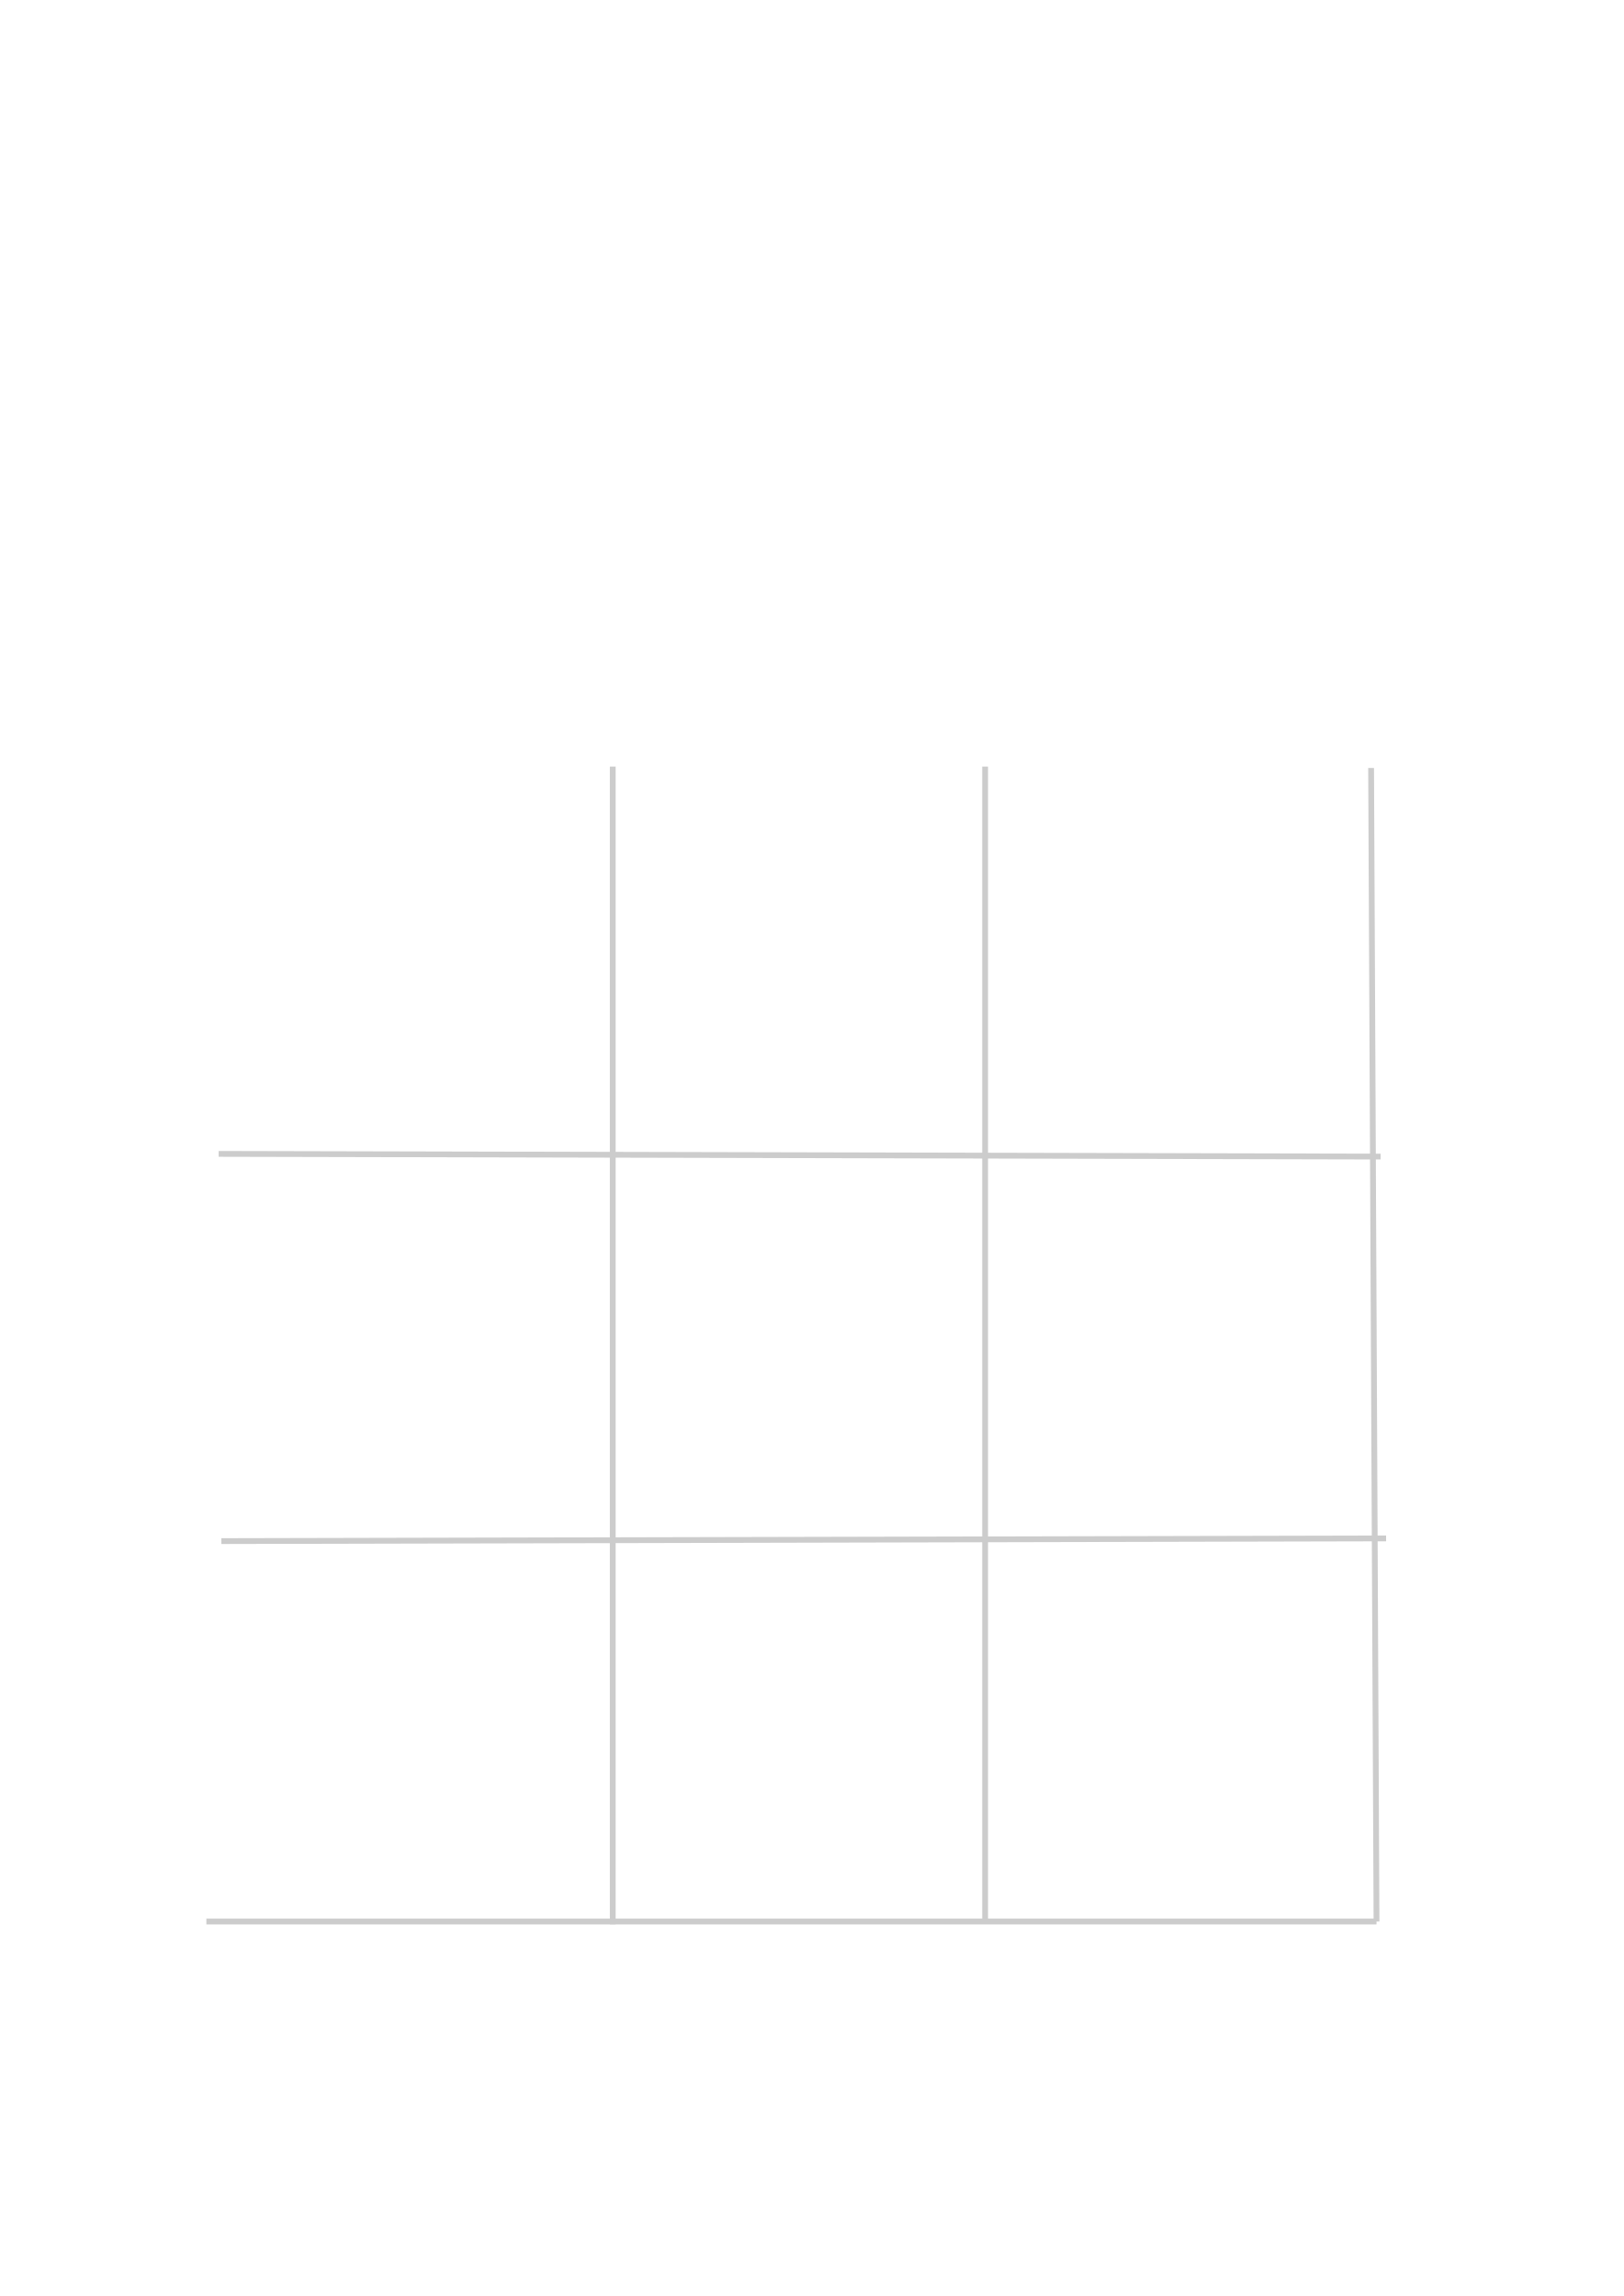
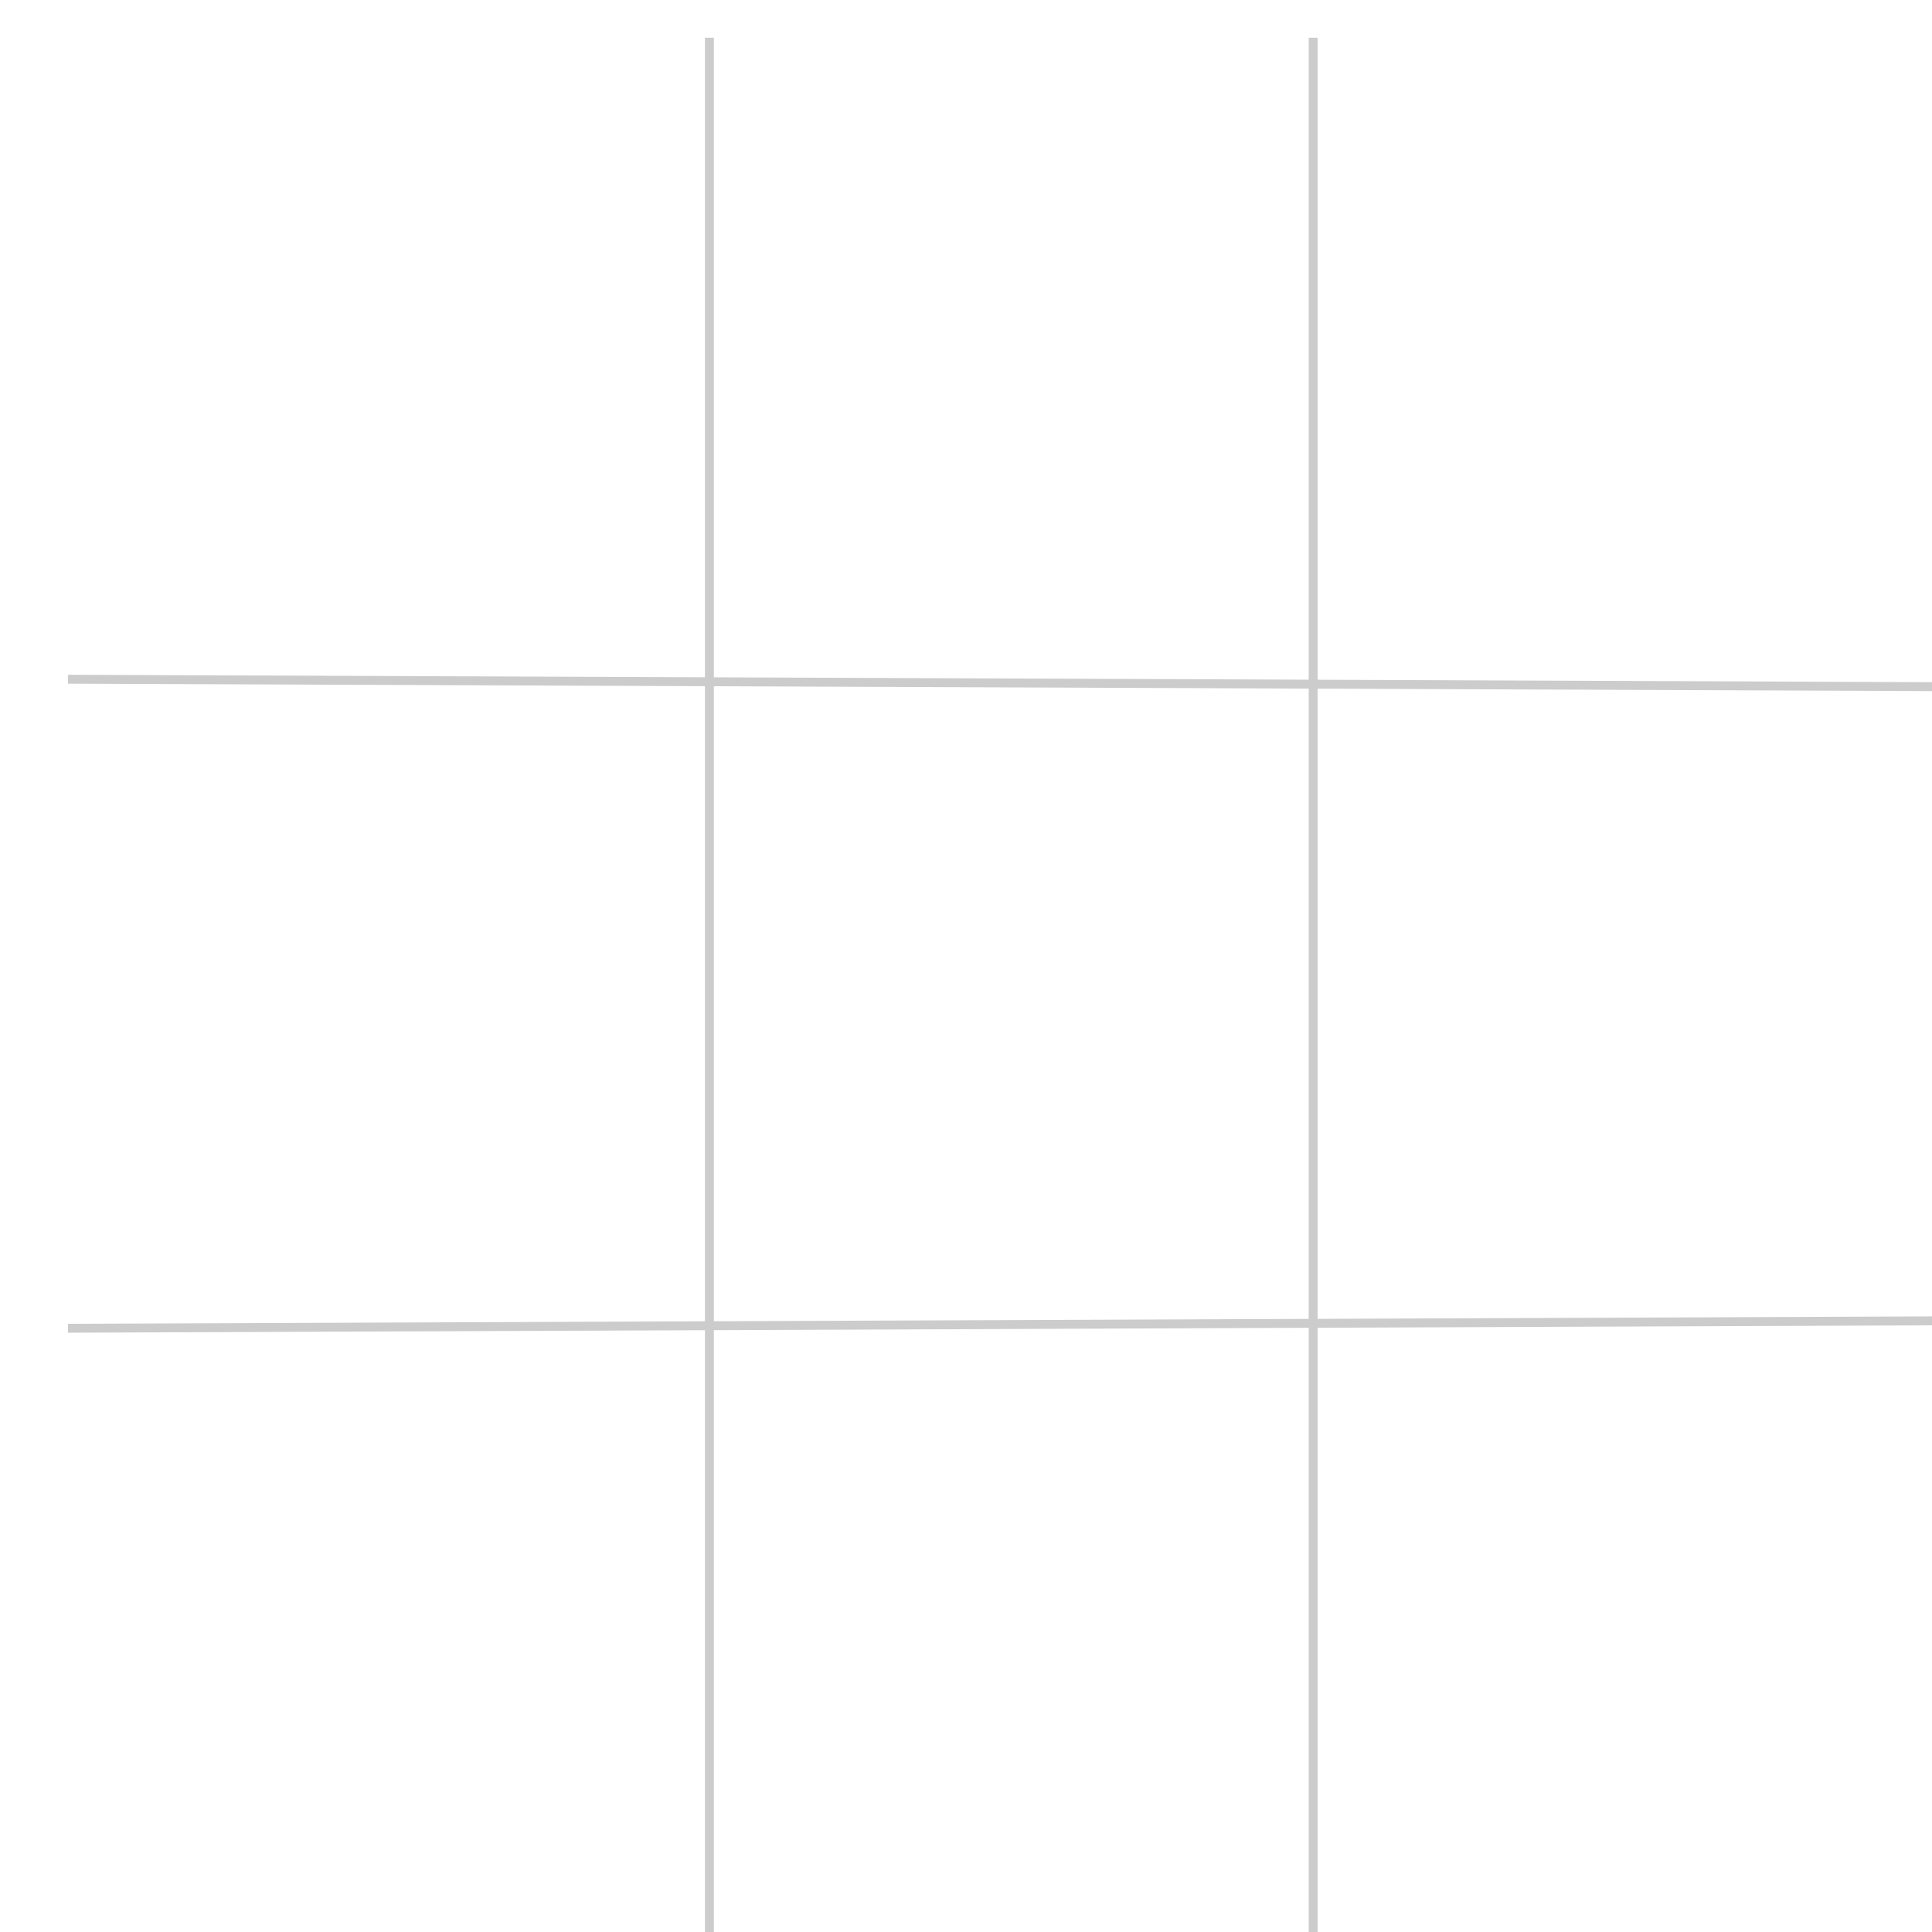
- <svg xmlns="http://www.w3.org/2000/svg" xml:space="preserve" width="210mm" height="297mm" version="1.1" style="shape-rendering:geometricPrecision; text-rendering:geometricPrecision; image-rendering:optimizeQuality; fill-rule:evenodd; clip-rule:evenodd" viewBox="0 0 21000 29700">
+ <svg xmlns="http://www.w3.org/2000/svg" xml:space="preserve" width="256px" height="256px" version="1.1" style="shape-rendering:geometricPrecision; text-rendering:geometricPrecision; image-rendering:optimizeQuality; fill-rule:evenodd; clip-rule:evenodd" viewBox="0 0 256 256">
  <defs>
    <style type="text/css">
   
-     .str0 {stroke:#CCCCCC;stroke-width:75}
+     .str0 {stroke:#CCCCCC;stroke-width:1.181}
    .fil0 {fill:none}
   
  </style>
  </defs>
  <g id="Layer_x0020_1">
    <g id="_695801159616">
      <g>
-         <line class="fil0 str0" x1="12741" y1="9916" x2="12741" y2="24857" />
+         <line class="fil0 str0" x1="174" y1="5" x2="174" y2="259" />
      </g>
      <g>
-         <line class="fil0 str0" x1="7925" y1="9916" x2="7925" y2="24892" />
+         <line class="fil0 str0" x1="94" y1="5" x2="94" y2="260" />
      </g>
      <g>
-         <line class="fil0 str0" x1="2828" y1="14926" x2="17856" y2="14961" />
+         <line class="fil0 str0" x1="9" y1="90" x2="260" y2="91" />
      </g>
      <g>
-         <line class="fil0 str0" x1="2863" y1="19935" x2="17927" y2="19900" />
+         <line class="fil0 str0" x1="9" y1="176" x2="261" y2="175" />
      </g>
      <g>
-         <line class="fil0 str0" x1="2669" y1="24856" x2="17803" y2="24856" />
+         <line class="fil0 str0" x1="6" y1="259" x2="259" y2="259" />
      </g>
      <g>
-         <line class="fil0 str0" x1="17733" y1="9934" x2="17803" y2="24856" />
+         <line class="fil0 str0" x1="258" y1="5" x2="259" y2="259" />
      </g>
    </g>
  </g>
</svg>
